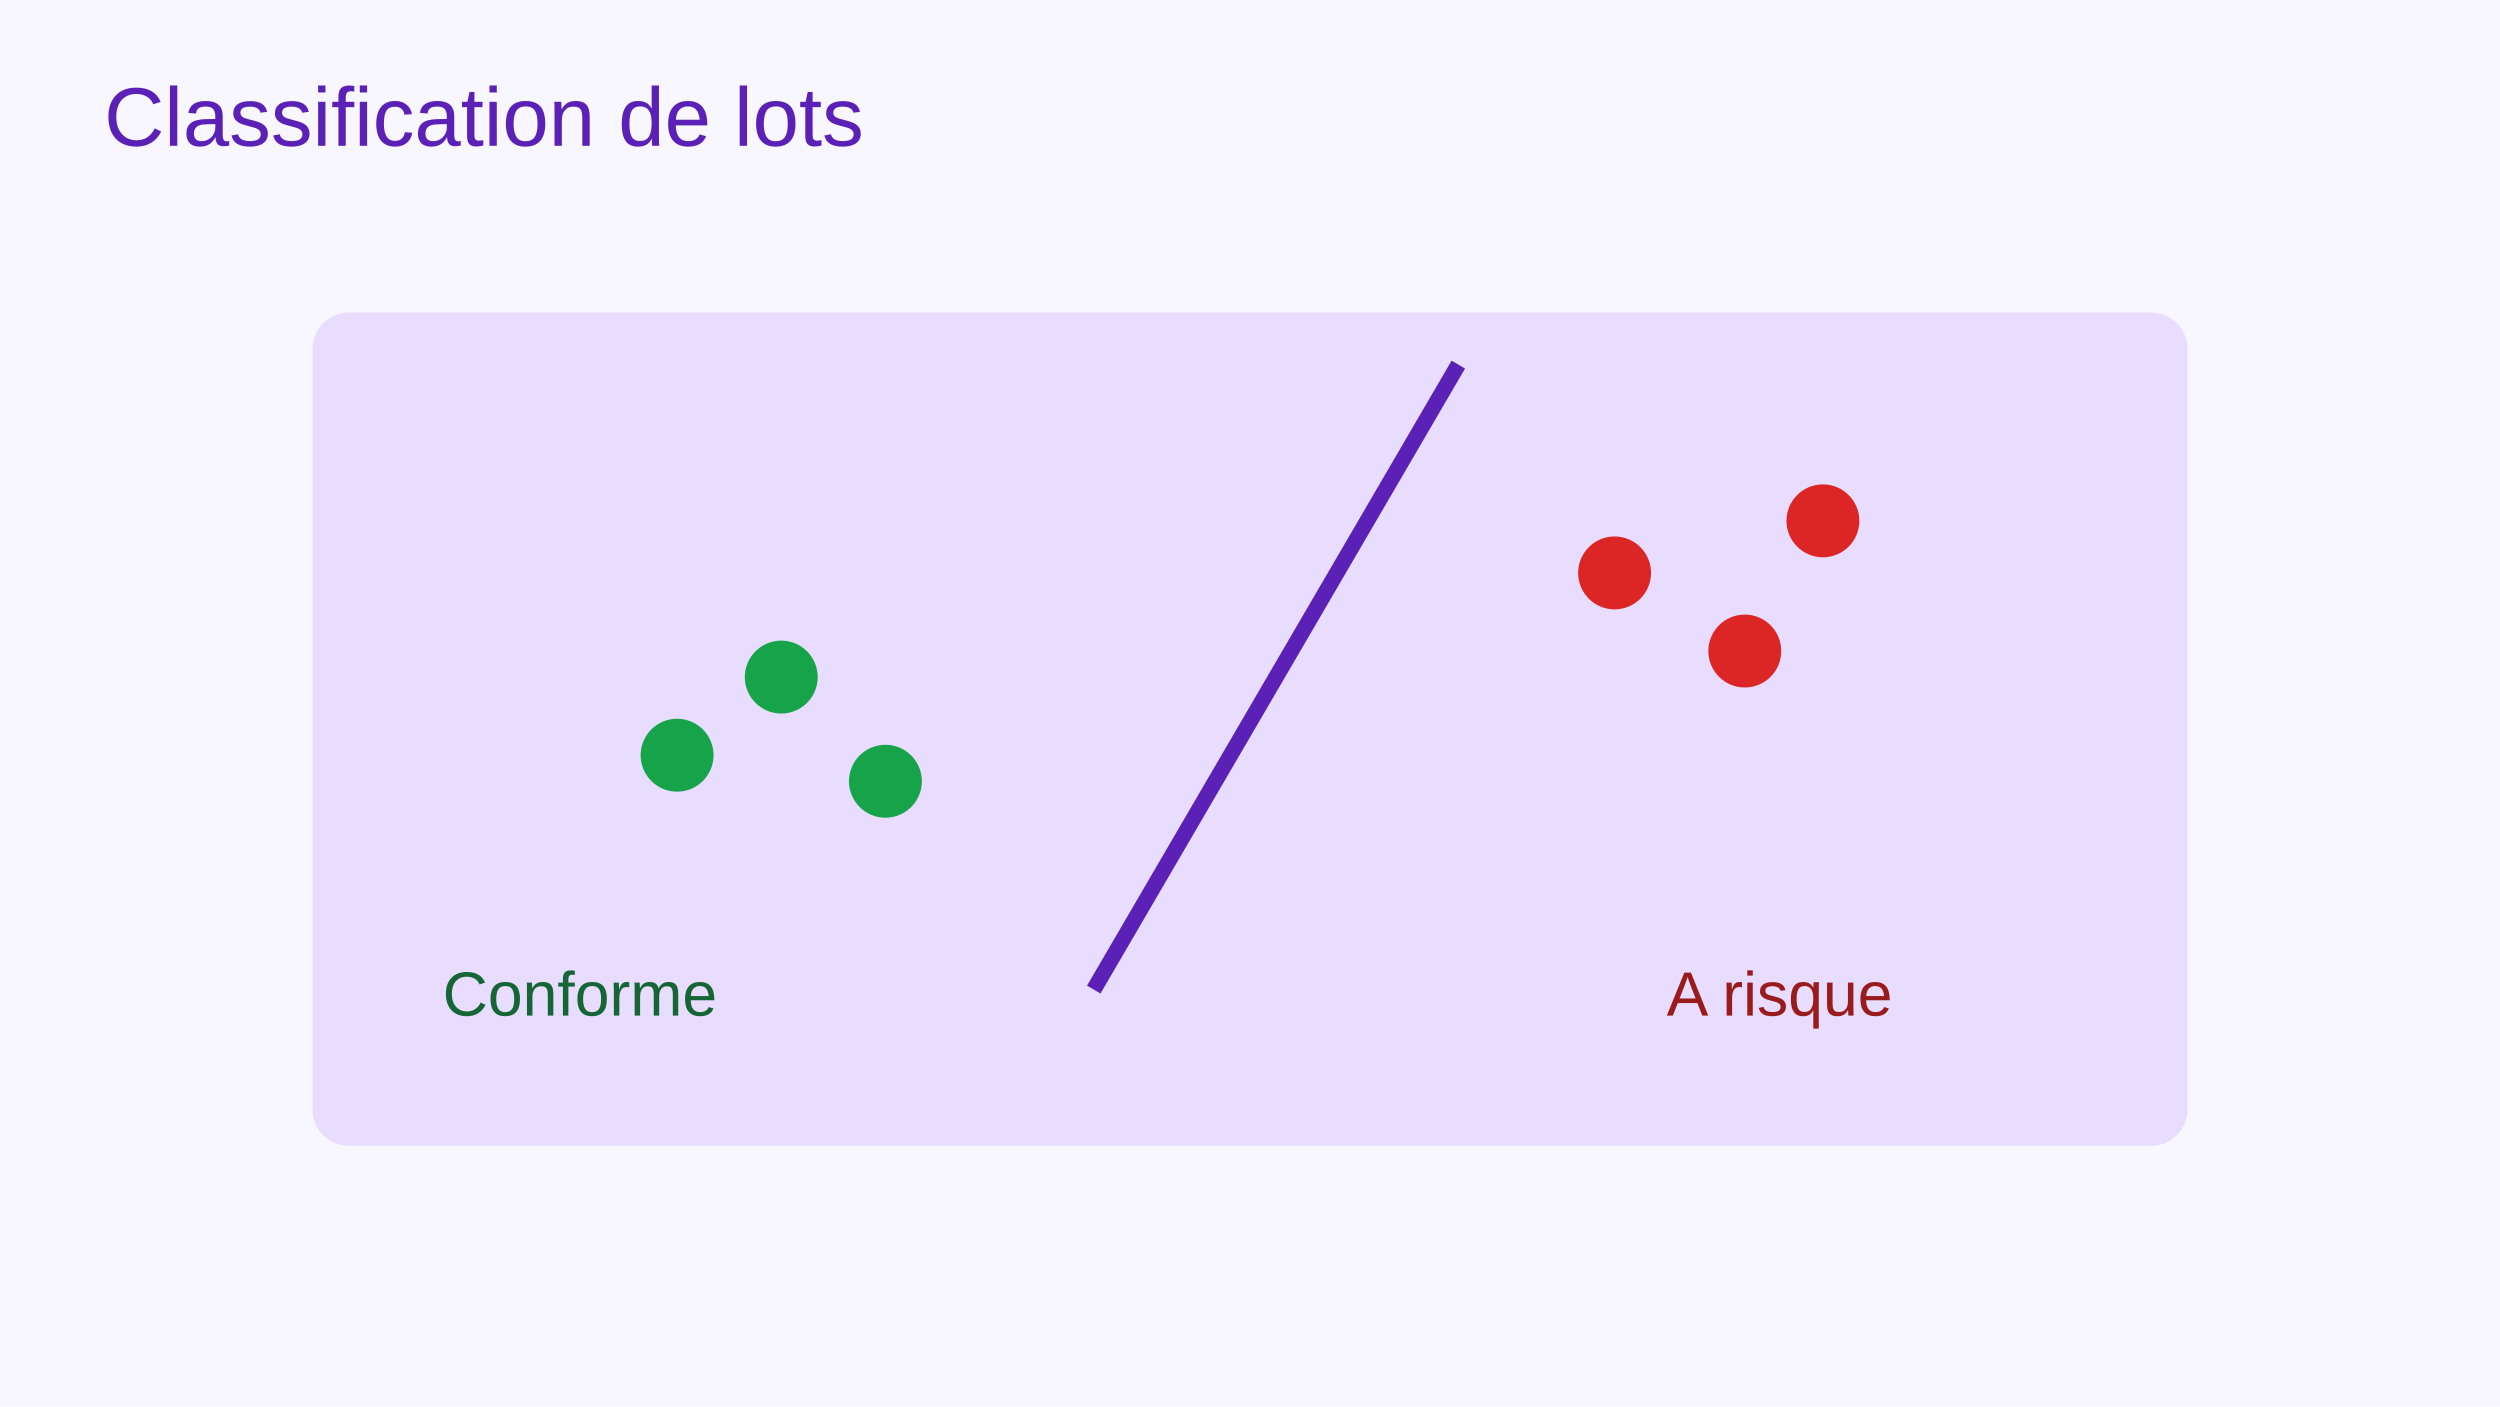
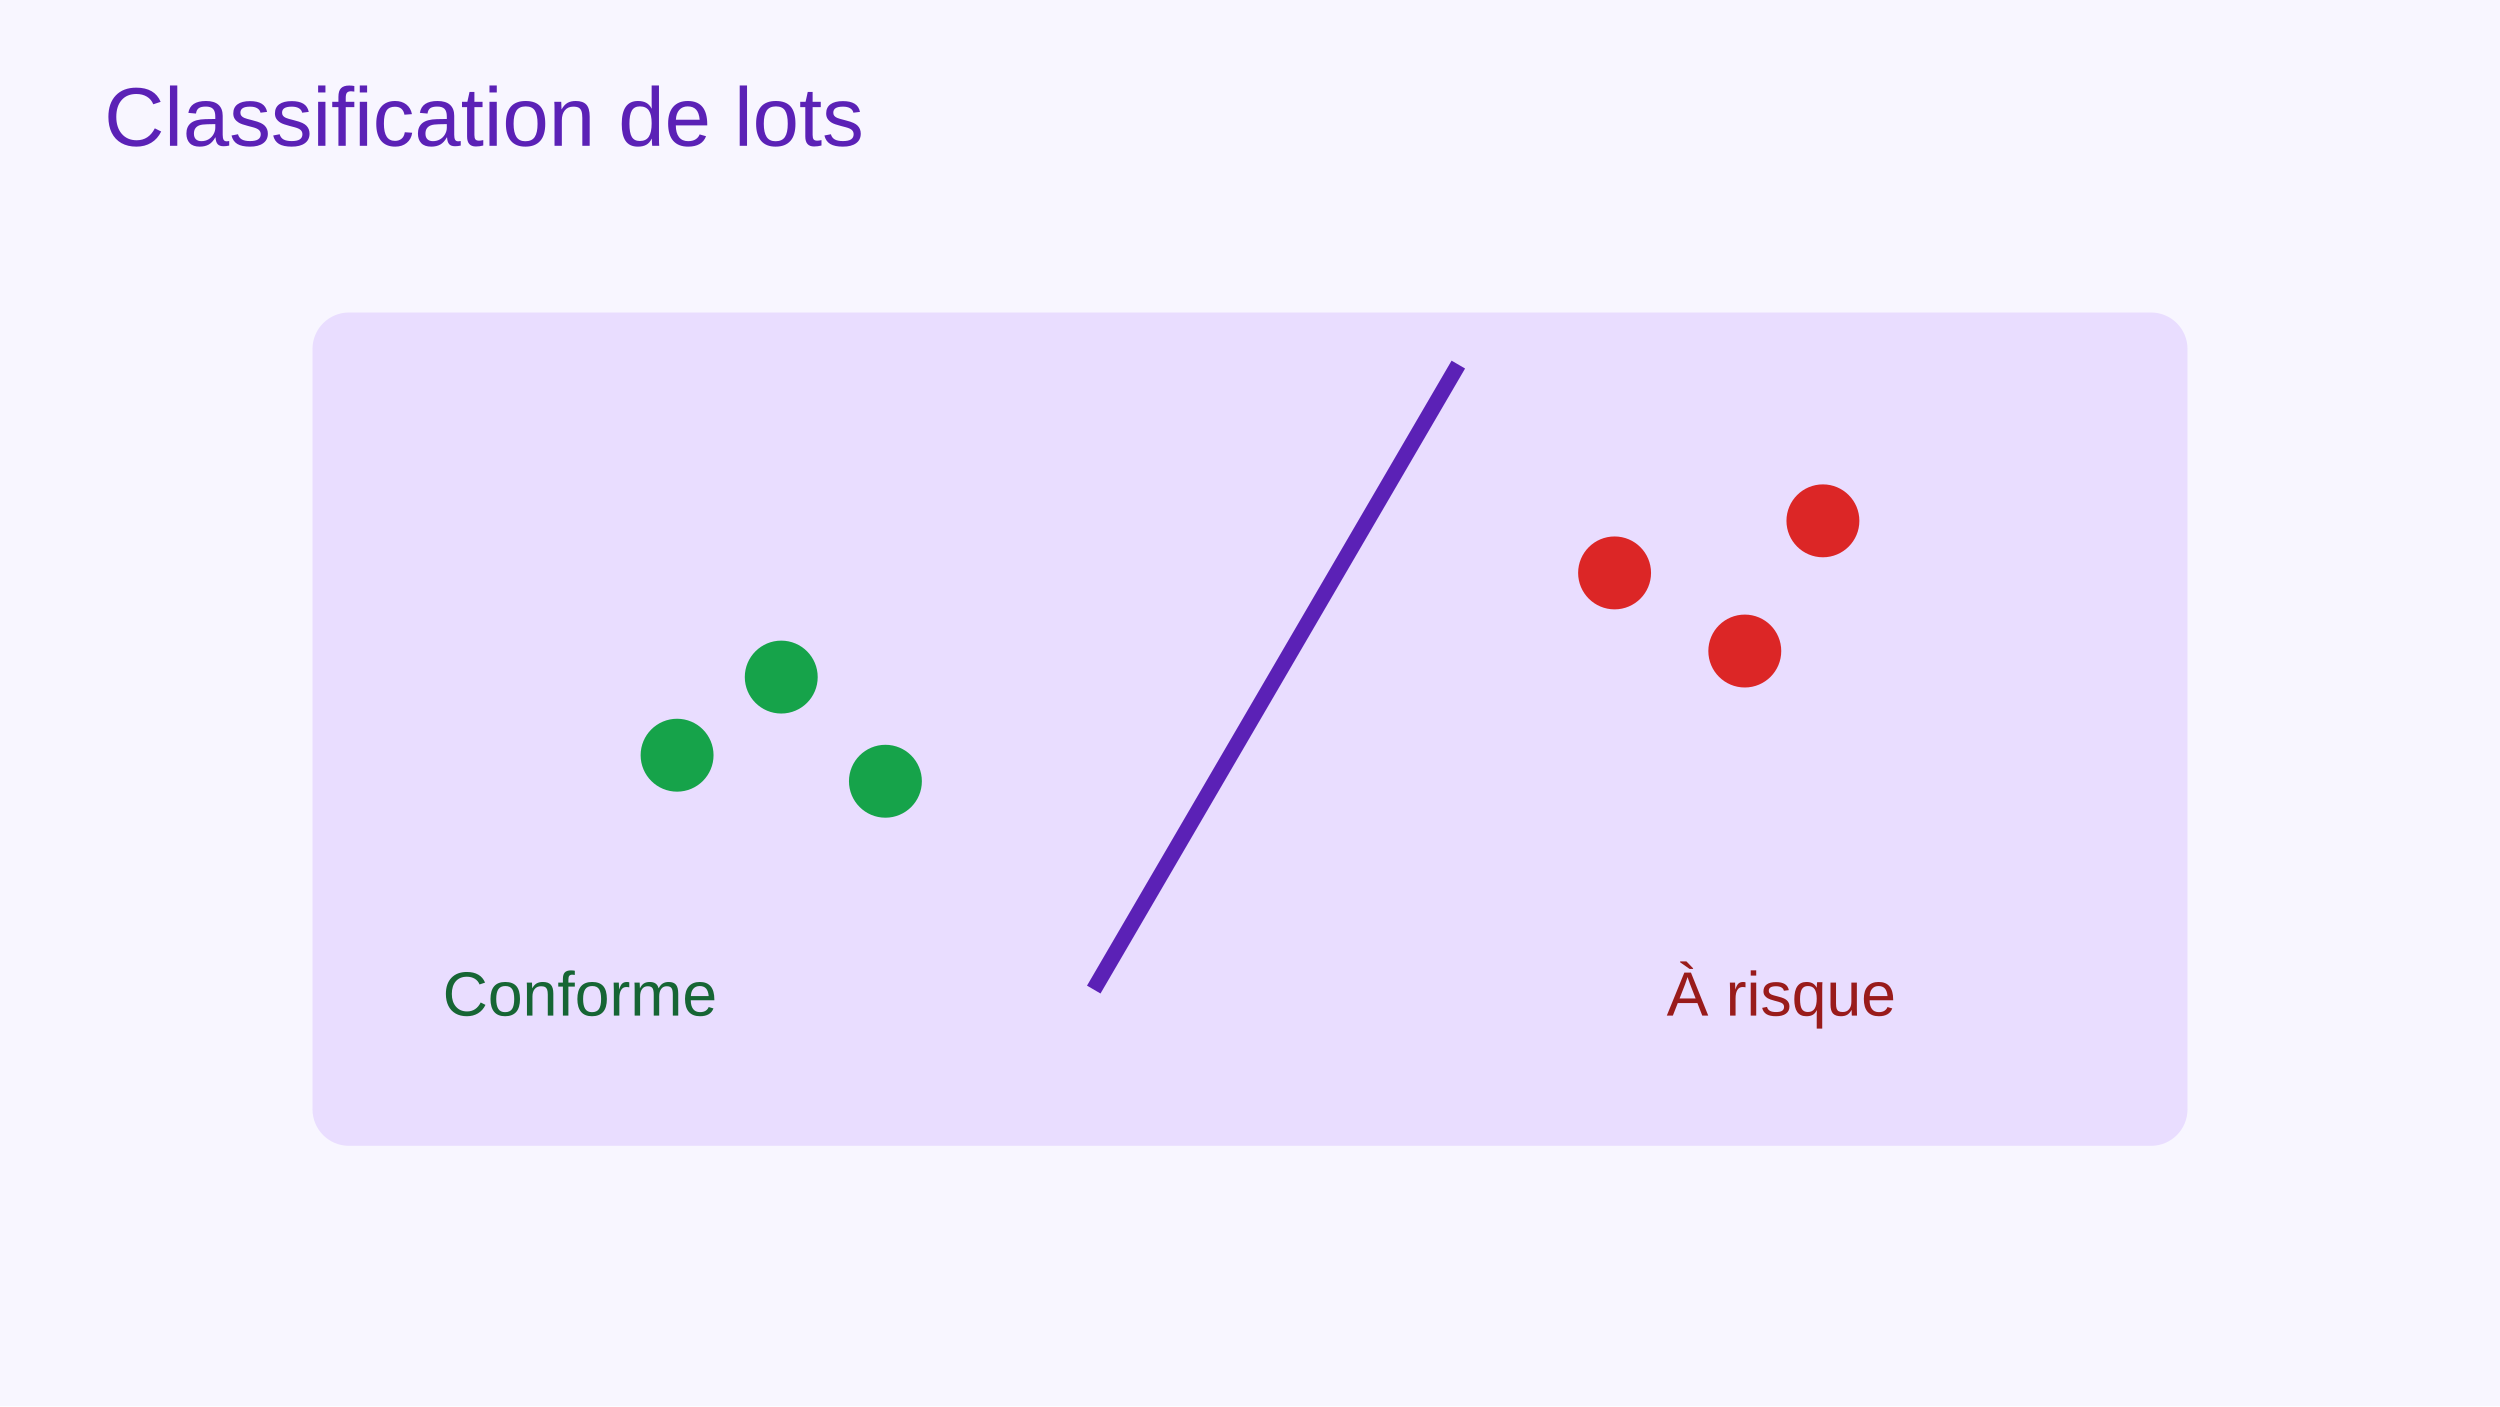
<svg xmlns="http://www.w3.org/2000/svg" width="960" height="540" viewBox="0 0 960 540">
  <rect width="960" height="540" fill="#f8f6ff" />
  <text x="40" y="56" font-family="Arial" font-size="32" fill="#5b21b6">Classification de lots</text>
  <rect x="120" y="120" width="720" height="320" rx="14" fill="#e9ddff" />
  <circle cx="260" cy="290" r="14" fill="#16a34a" />
  <circle cx="300" cy="260" r="14" fill="#16a34a" />
  <circle cx="340" cy="300" r="14" fill="#16a34a" />
  <circle cx="620" cy="220" r="14" fill="#dc2626" />
  <circle cx="670" cy="250" r="14" fill="#dc2626" />
  <circle cx="700" cy="200" r="14" fill="#dc2626" />
  <line x1="420" y1="380" x2="560" y2="140" stroke="#5b21b6" stroke-width="6" />
  <text x="170" y="390" font-family="Arial" font-size="24" fill="#166534">Conforme</text>
-   <text x="640" y="390" font-family="Arial" font-size="24" fill="#991b1b">A risque</text>
+   <text x="640" y="390" font-family="Arial" font-size="24" fill="#991b1b">À risque</text>
</svg>
